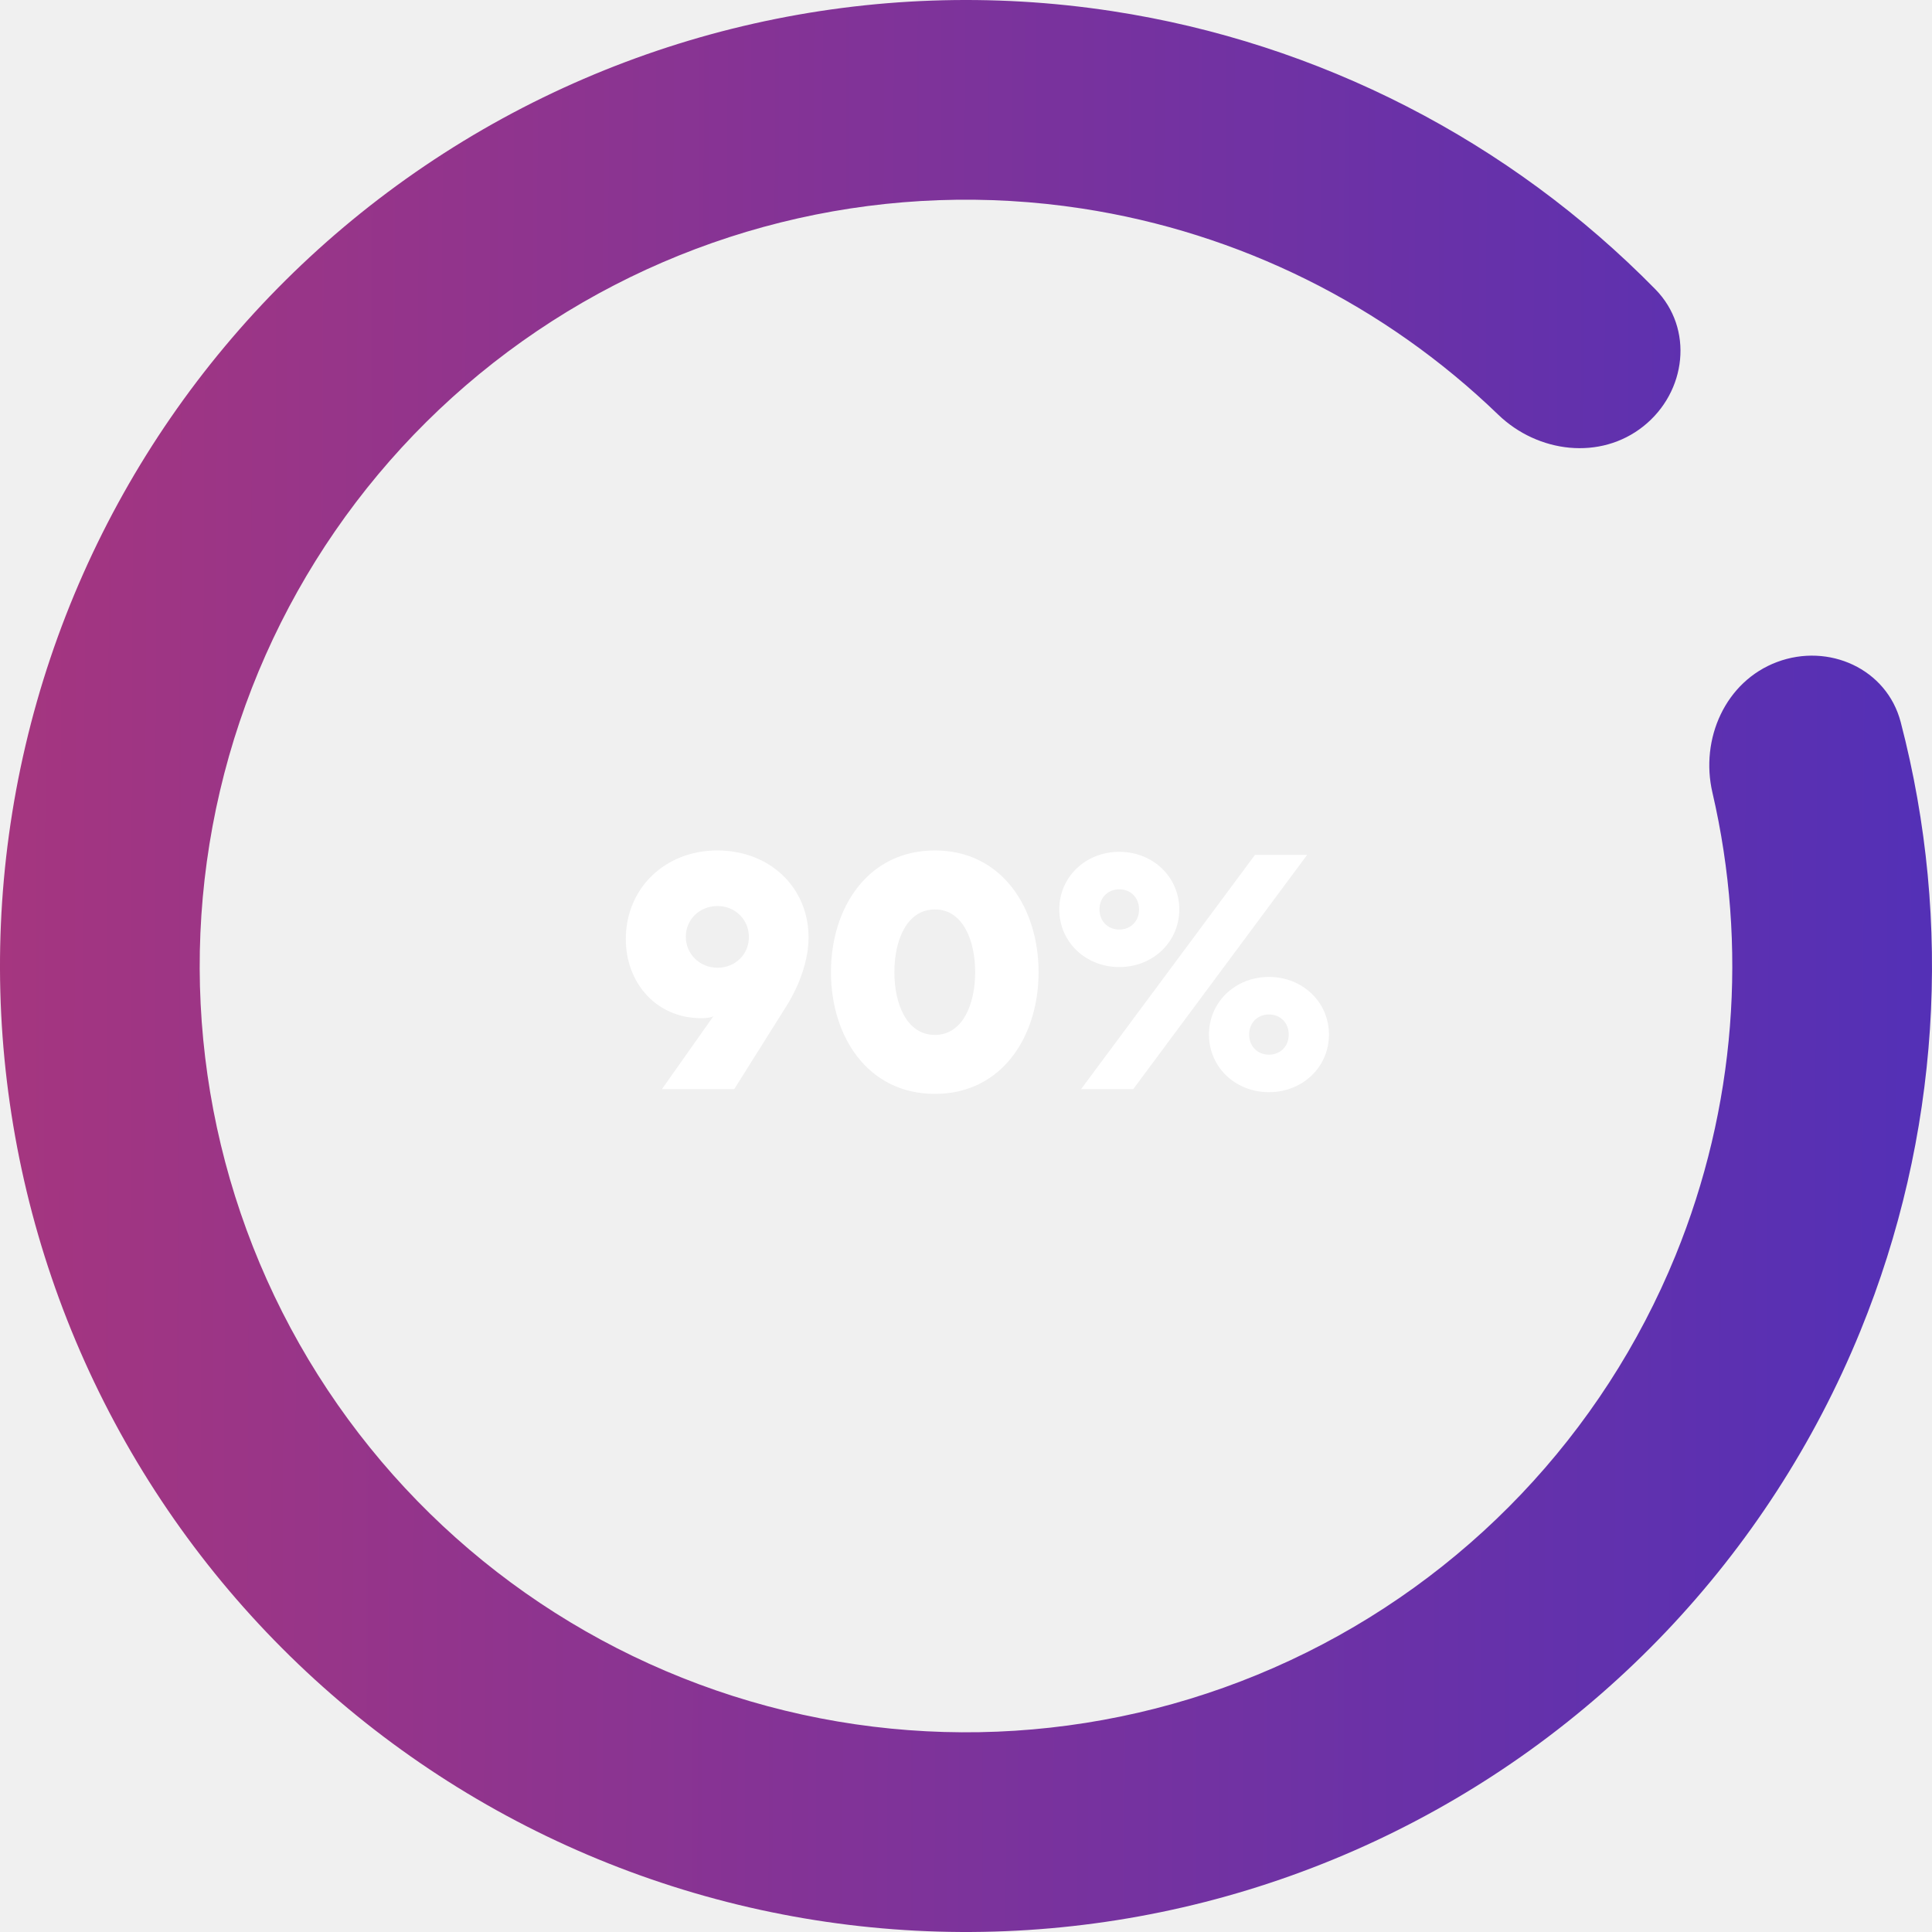
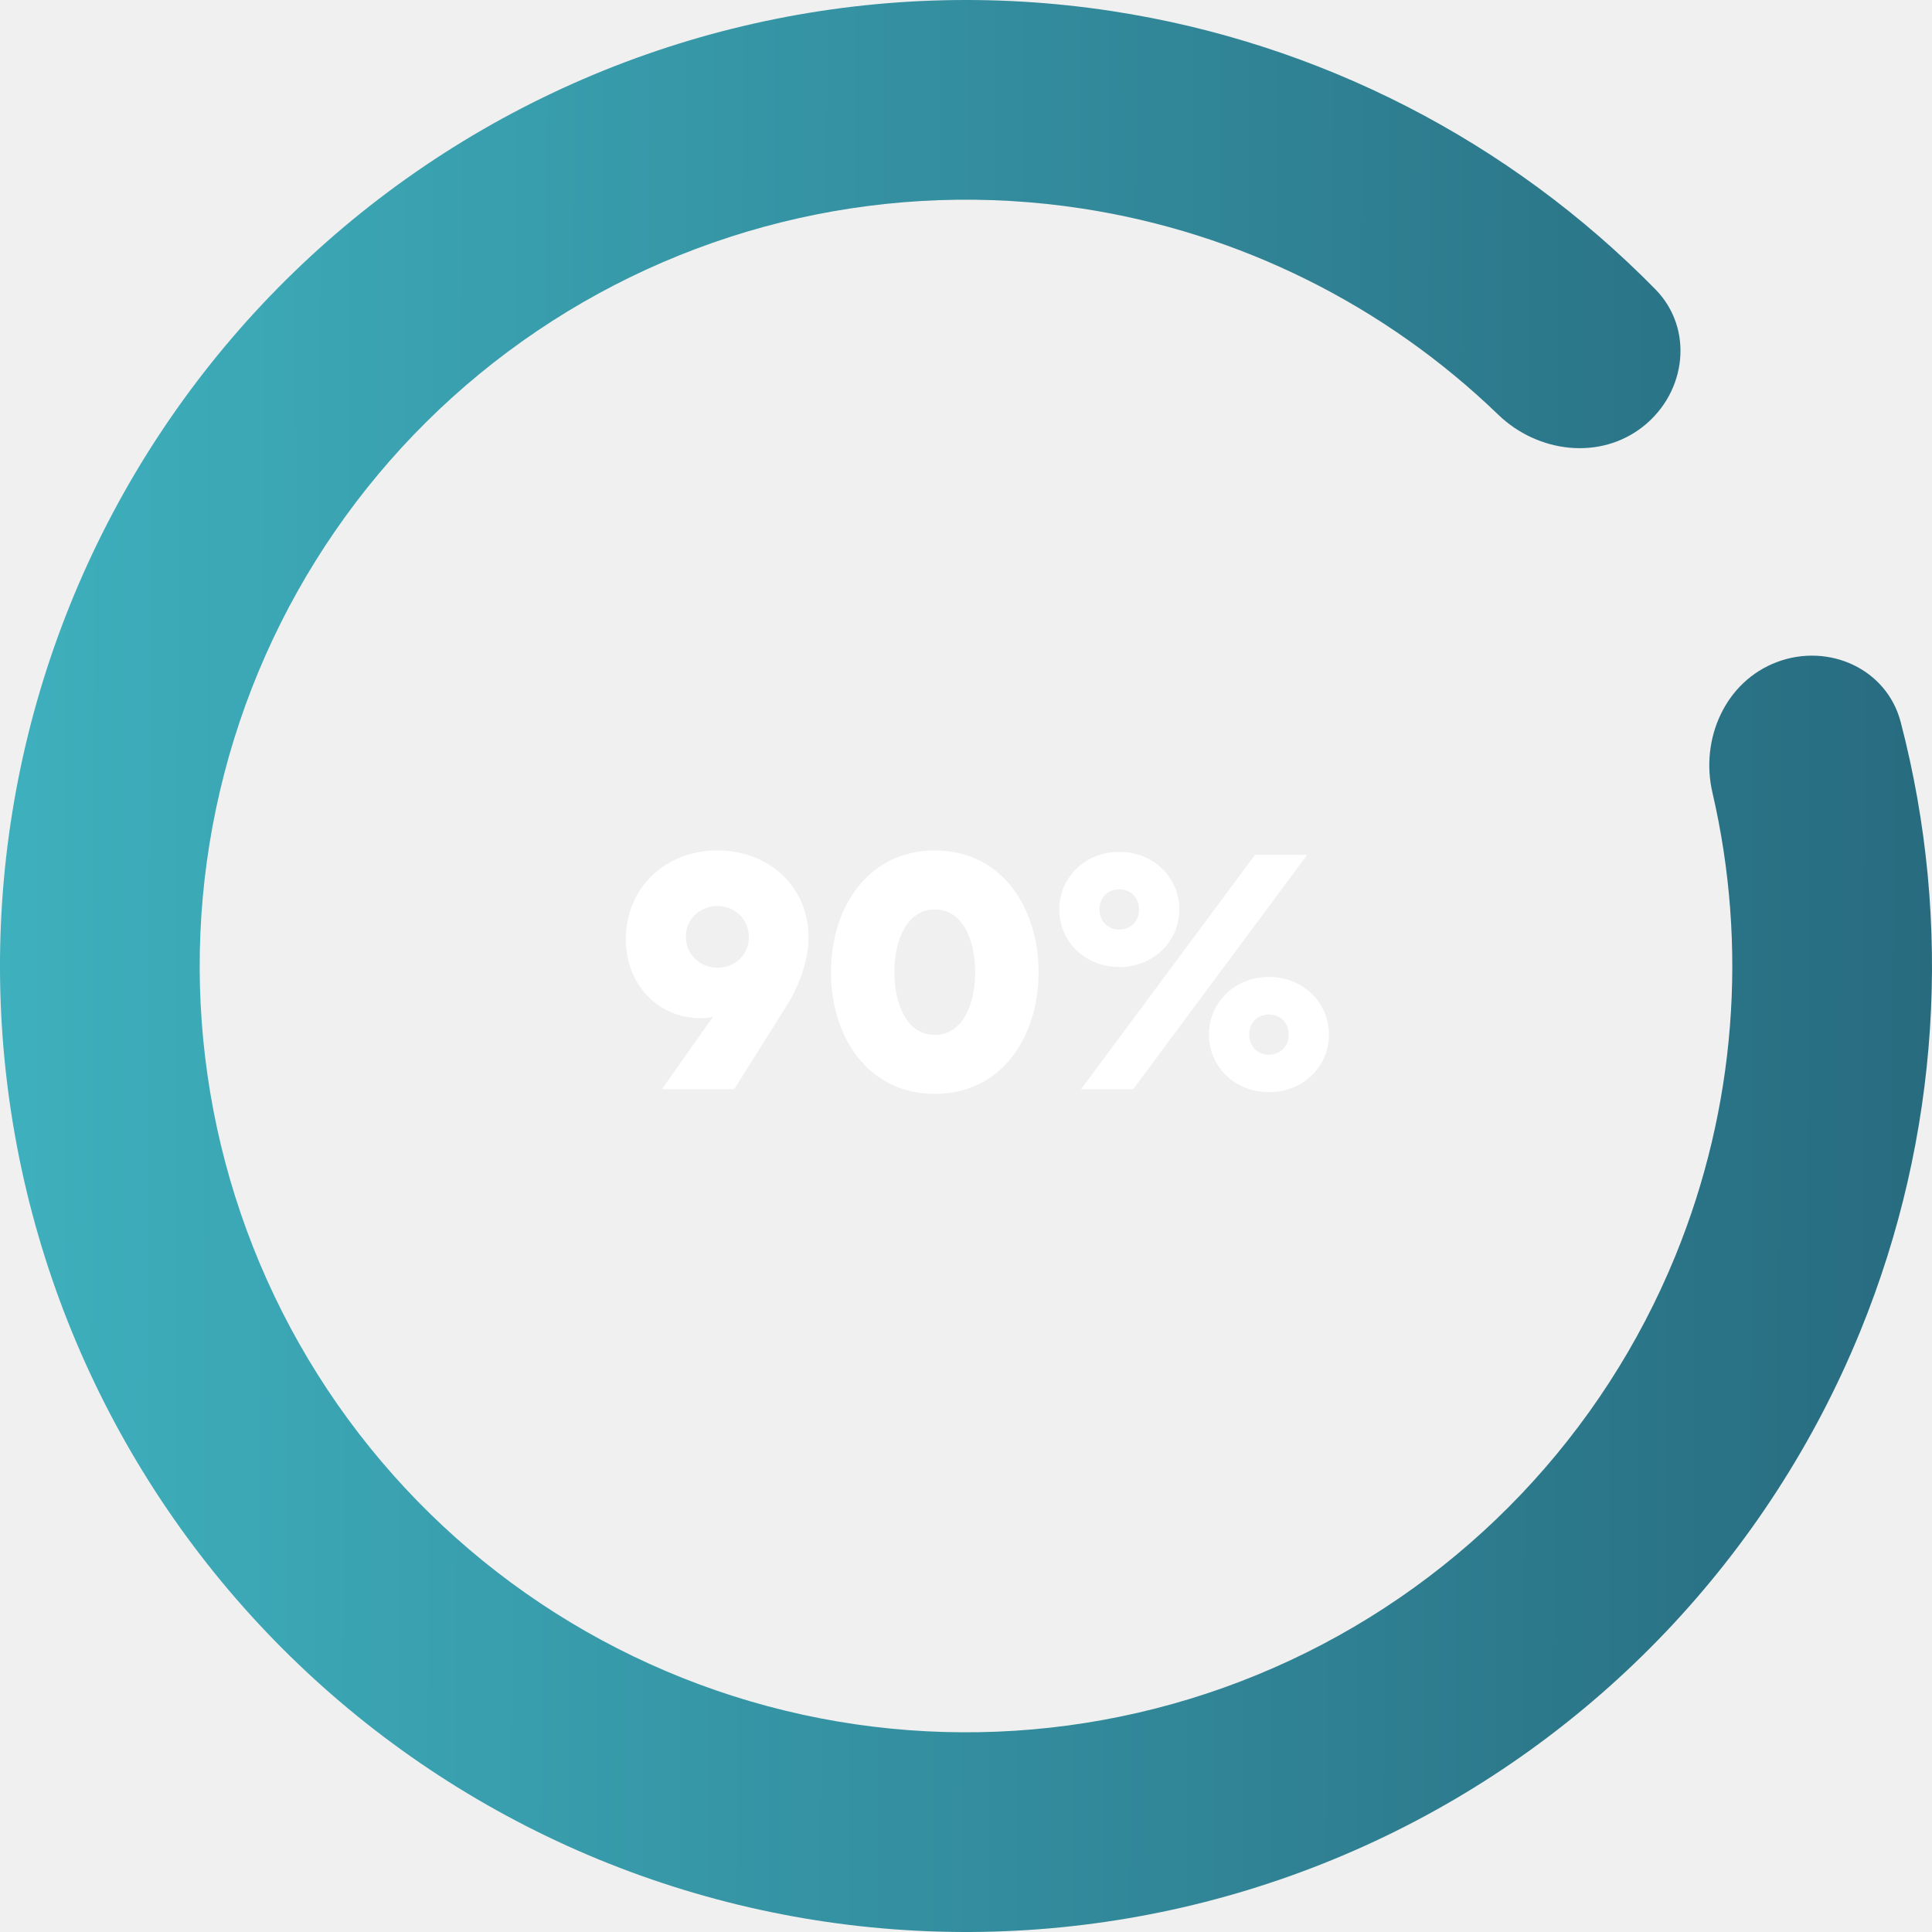
<svg xmlns="http://www.w3.org/2000/svg" width="204" height="204" viewBox="0 0 204 204" fill="none">
  <path d="M187.639 69.902C193.092 67.859 199.226 70.614 200.696 76.248C206.238 97.486 204.802 120.051 196.436 140.546C186.737 164.31 168.435 183.543 145.182 194.409C121.928 205.275 95.433 206.975 70.982 199.169C46.531 191.364 25.921 174.628 13.264 152.299C0.607 129.97 -3.166 103.69 2.696 78.702C8.559 53.713 23.627 31.854 44.894 17.484C66.161 3.114 92.064 -2.709 117.435 1.175C139.317 4.524 159.415 14.883 174.791 30.547C178.869 34.702 178.083 41.38 173.529 45.009C168.975 48.637 162.385 47.827 158.195 43.783C146.212 32.215 130.877 24.564 114.244 22.018C94.118 18.937 73.57 23.557 56.699 34.956C39.829 46.355 27.876 63.696 23.225 83.518C18.574 103.34 21.568 124.188 31.608 141.901C41.649 159.614 57.998 172.89 77.394 179.082C96.791 185.274 117.809 183.925 136.255 175.305C154.701 166.686 169.219 151.429 176.914 132.578C183.273 116.999 184.584 99.912 180.815 83.688C179.497 78.016 182.187 71.946 187.639 69.902Z" fill="url(#paint0_linear_16_349)" />
  <path d="M66.08 99.16C66.08 103.804 69.32 107.512 74.036 107.512C74.648 107.512 75.08 107.44 75.332 107.296L69.896 115H77.528L83.072 106.18C84.476 103.912 85.376 101.32 85.376 98.98C85.376 93.724 81.308 89.8 75.728 89.8C70.256 89.8 66.08 93.76 66.08 99.16ZM72.416 98.908C72.416 97.072 73.892 95.668 75.764 95.668C77.636 95.668 79.076 97.108 79.076 98.944C79.076 100.78 77.636 102.184 75.764 102.184C73.892 102.184 72.416 100.744 72.416 98.908ZM109.665 102.652C109.665 95.848 105.777 89.8 98.721 89.8C91.629 89.8 87.741 95.848 87.741 102.652C87.741 109.456 91.629 115.504 98.721 115.504C105.777 115.504 109.665 109.456 109.665 102.652ZM102.969 102.652C102.969 106 101.673 109.276 98.721 109.276C95.733 109.276 94.437 106 94.437 102.652C94.437 99.304 95.733 96.028 98.721 96.028C101.673 96.028 102.969 99.304 102.969 102.652ZM124.521 96.028C124.521 92.608 121.749 89.944 118.185 89.944C114.621 89.944 111.849 92.608 111.849 96.028C111.849 99.448 114.621 102.112 118.185 102.112C121.749 102.112 124.521 99.448 124.521 96.028ZM120.273 96.028C120.273 97.288 119.373 98.152 118.185 98.152C116.997 98.152 116.097 97.288 116.097 96.028C116.097 94.768 116.997 93.904 118.185 93.904C119.373 93.904 120.273 94.768 120.273 96.028ZM138.021 90.268H132.513L114.153 115H119.661L138.021 90.268ZM127.653 109.24C127.653 112.66 130.425 115.324 133.989 115.324C137.553 115.324 140.325 112.66 140.325 109.24C140.325 105.82 137.553 103.156 133.989 103.156C130.425 103.156 127.653 105.82 127.653 109.24ZM131.901 109.24C131.901 107.98 132.801 107.116 133.989 107.116C135.177 107.116 136.077 107.98 136.077 109.24C136.077 110.5 135.177 111.364 133.989 111.364C132.801 111.364 131.901 110.5 131.901 109.24Z" fill="white" />
  <defs>
    <linearGradient id="paint0_linear_16_349" x1="-12.435" y1="91.215" x2="228.124" y2="92.098" gradientUnits="userSpaceOnUse">
-       <stop stop-color="#AA367C" />
-       <stop offset="1" stop-color="#4A2FBD" />
+       <stop stop-color="#40B4C1" />
+       <stop offset="1" stop-color="#256378" />
    </linearGradient>
  </defs>
</svg>
